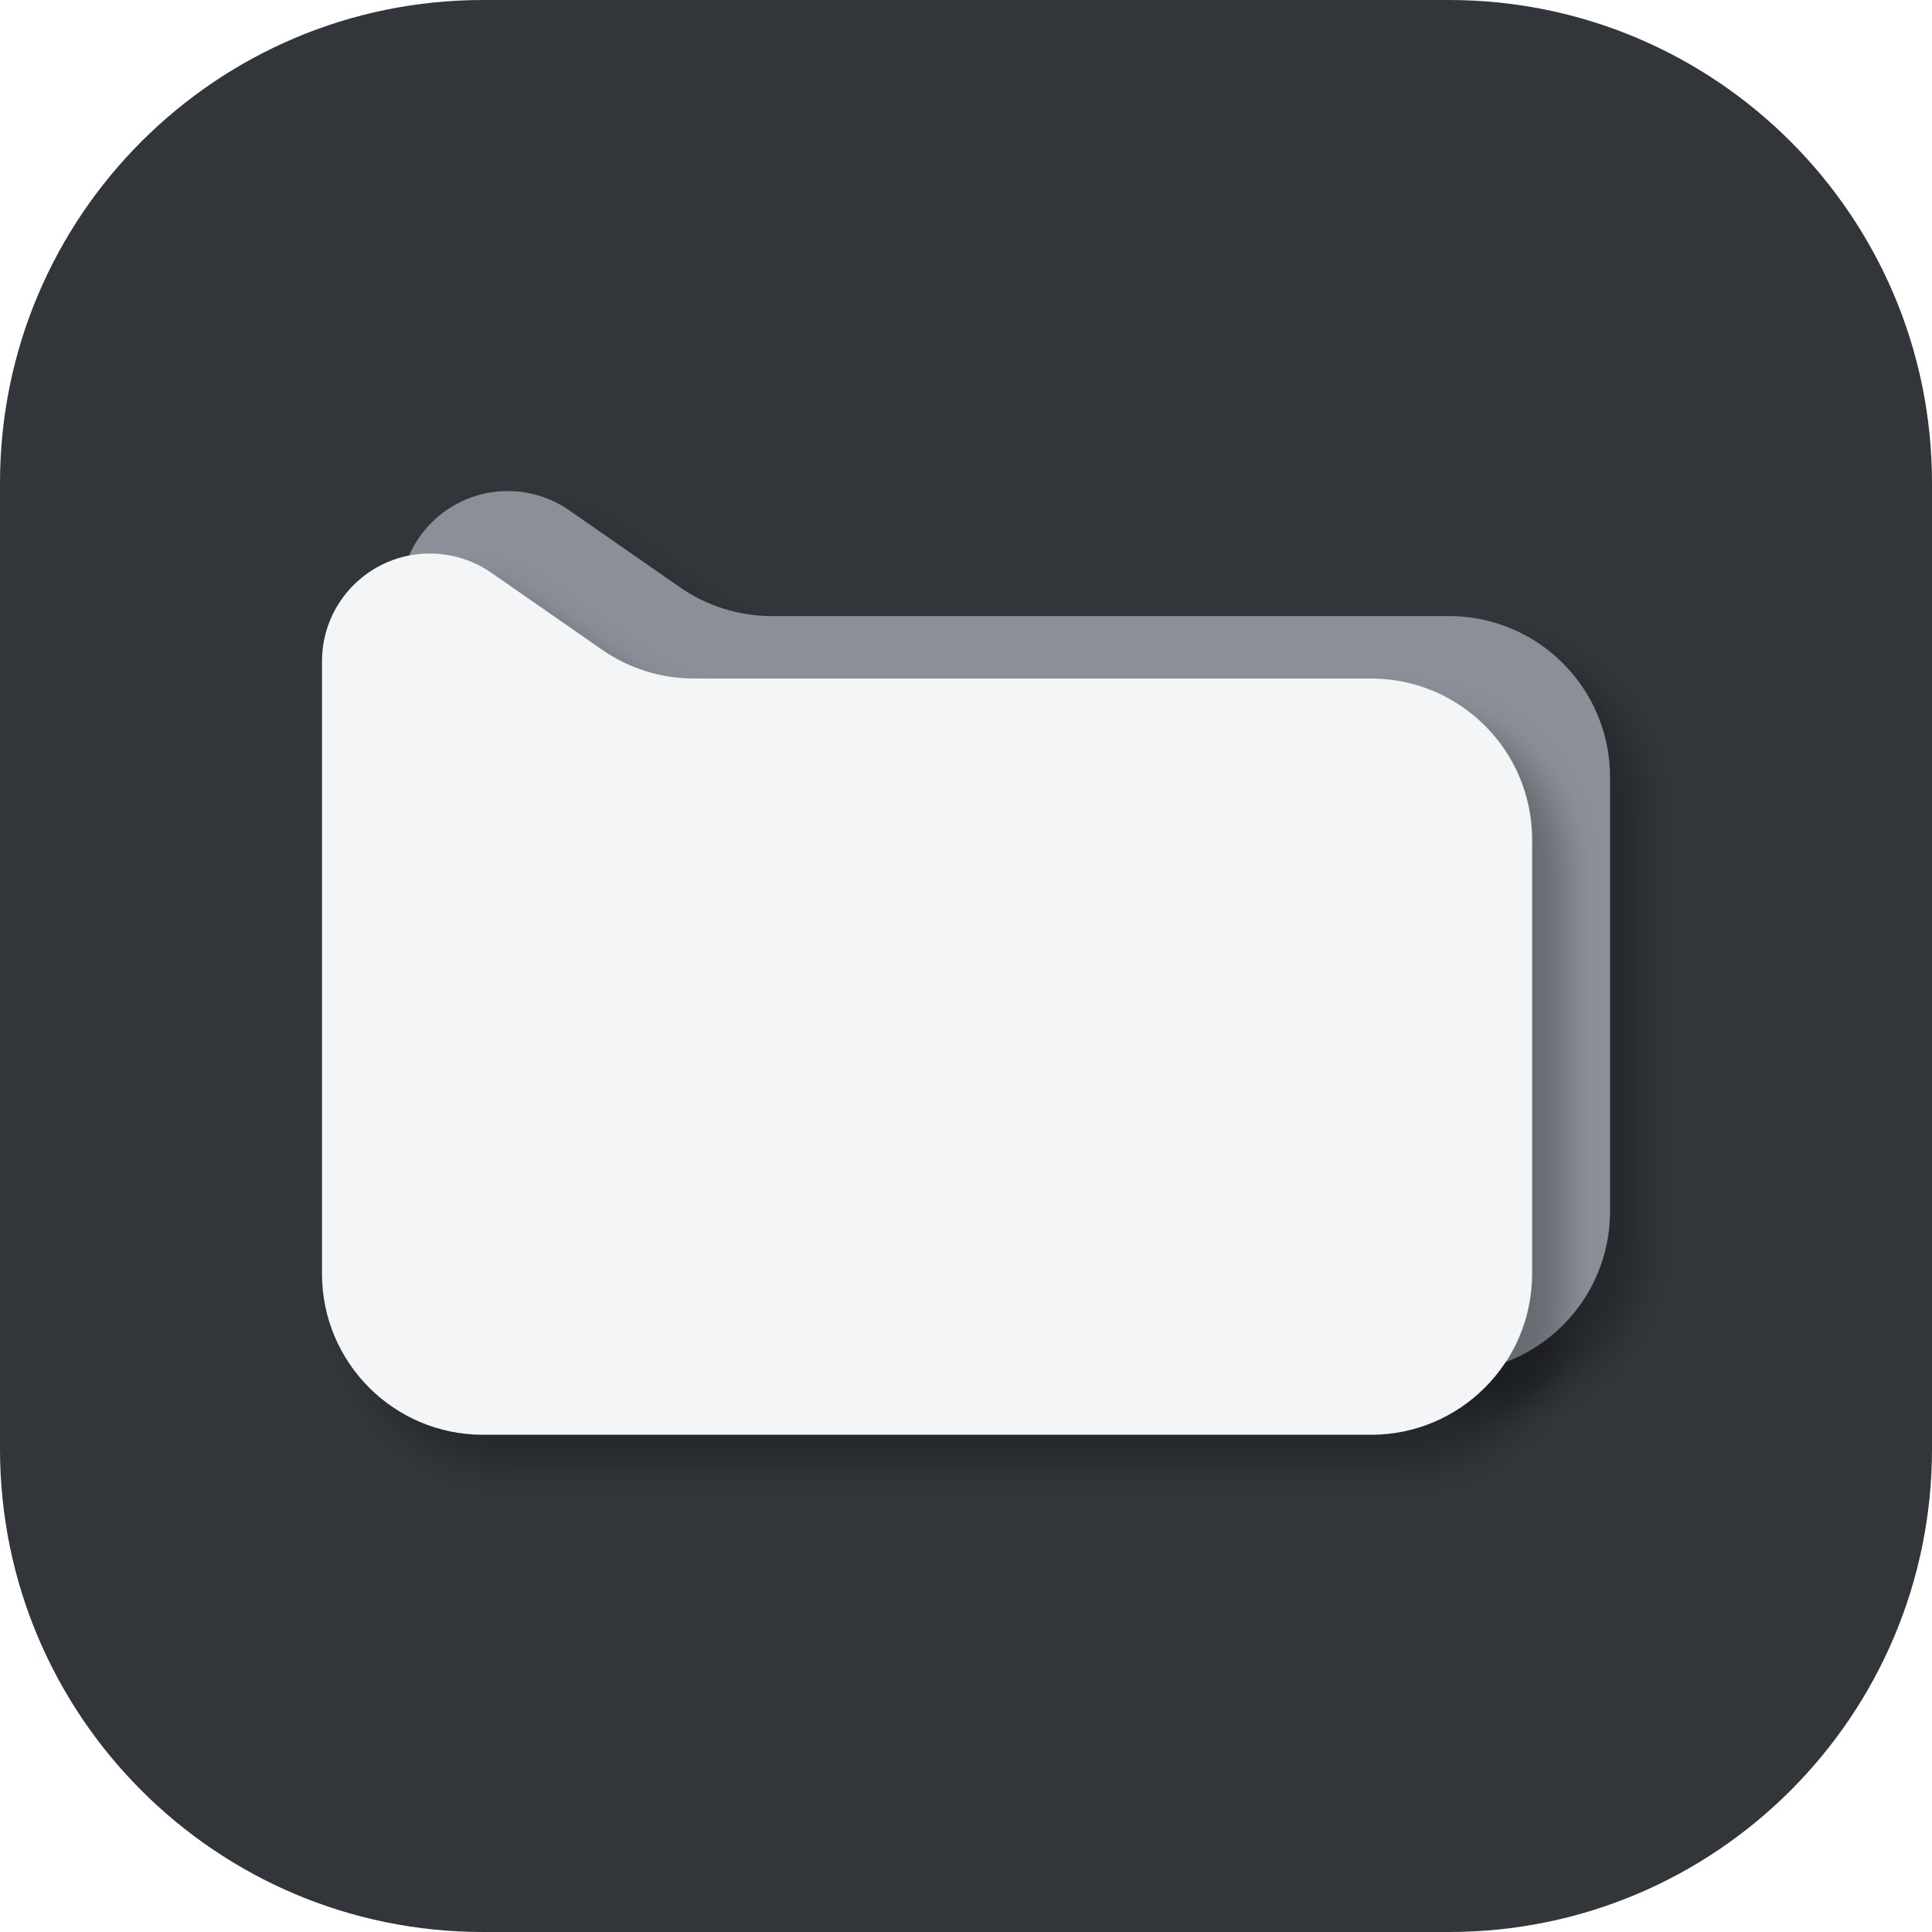
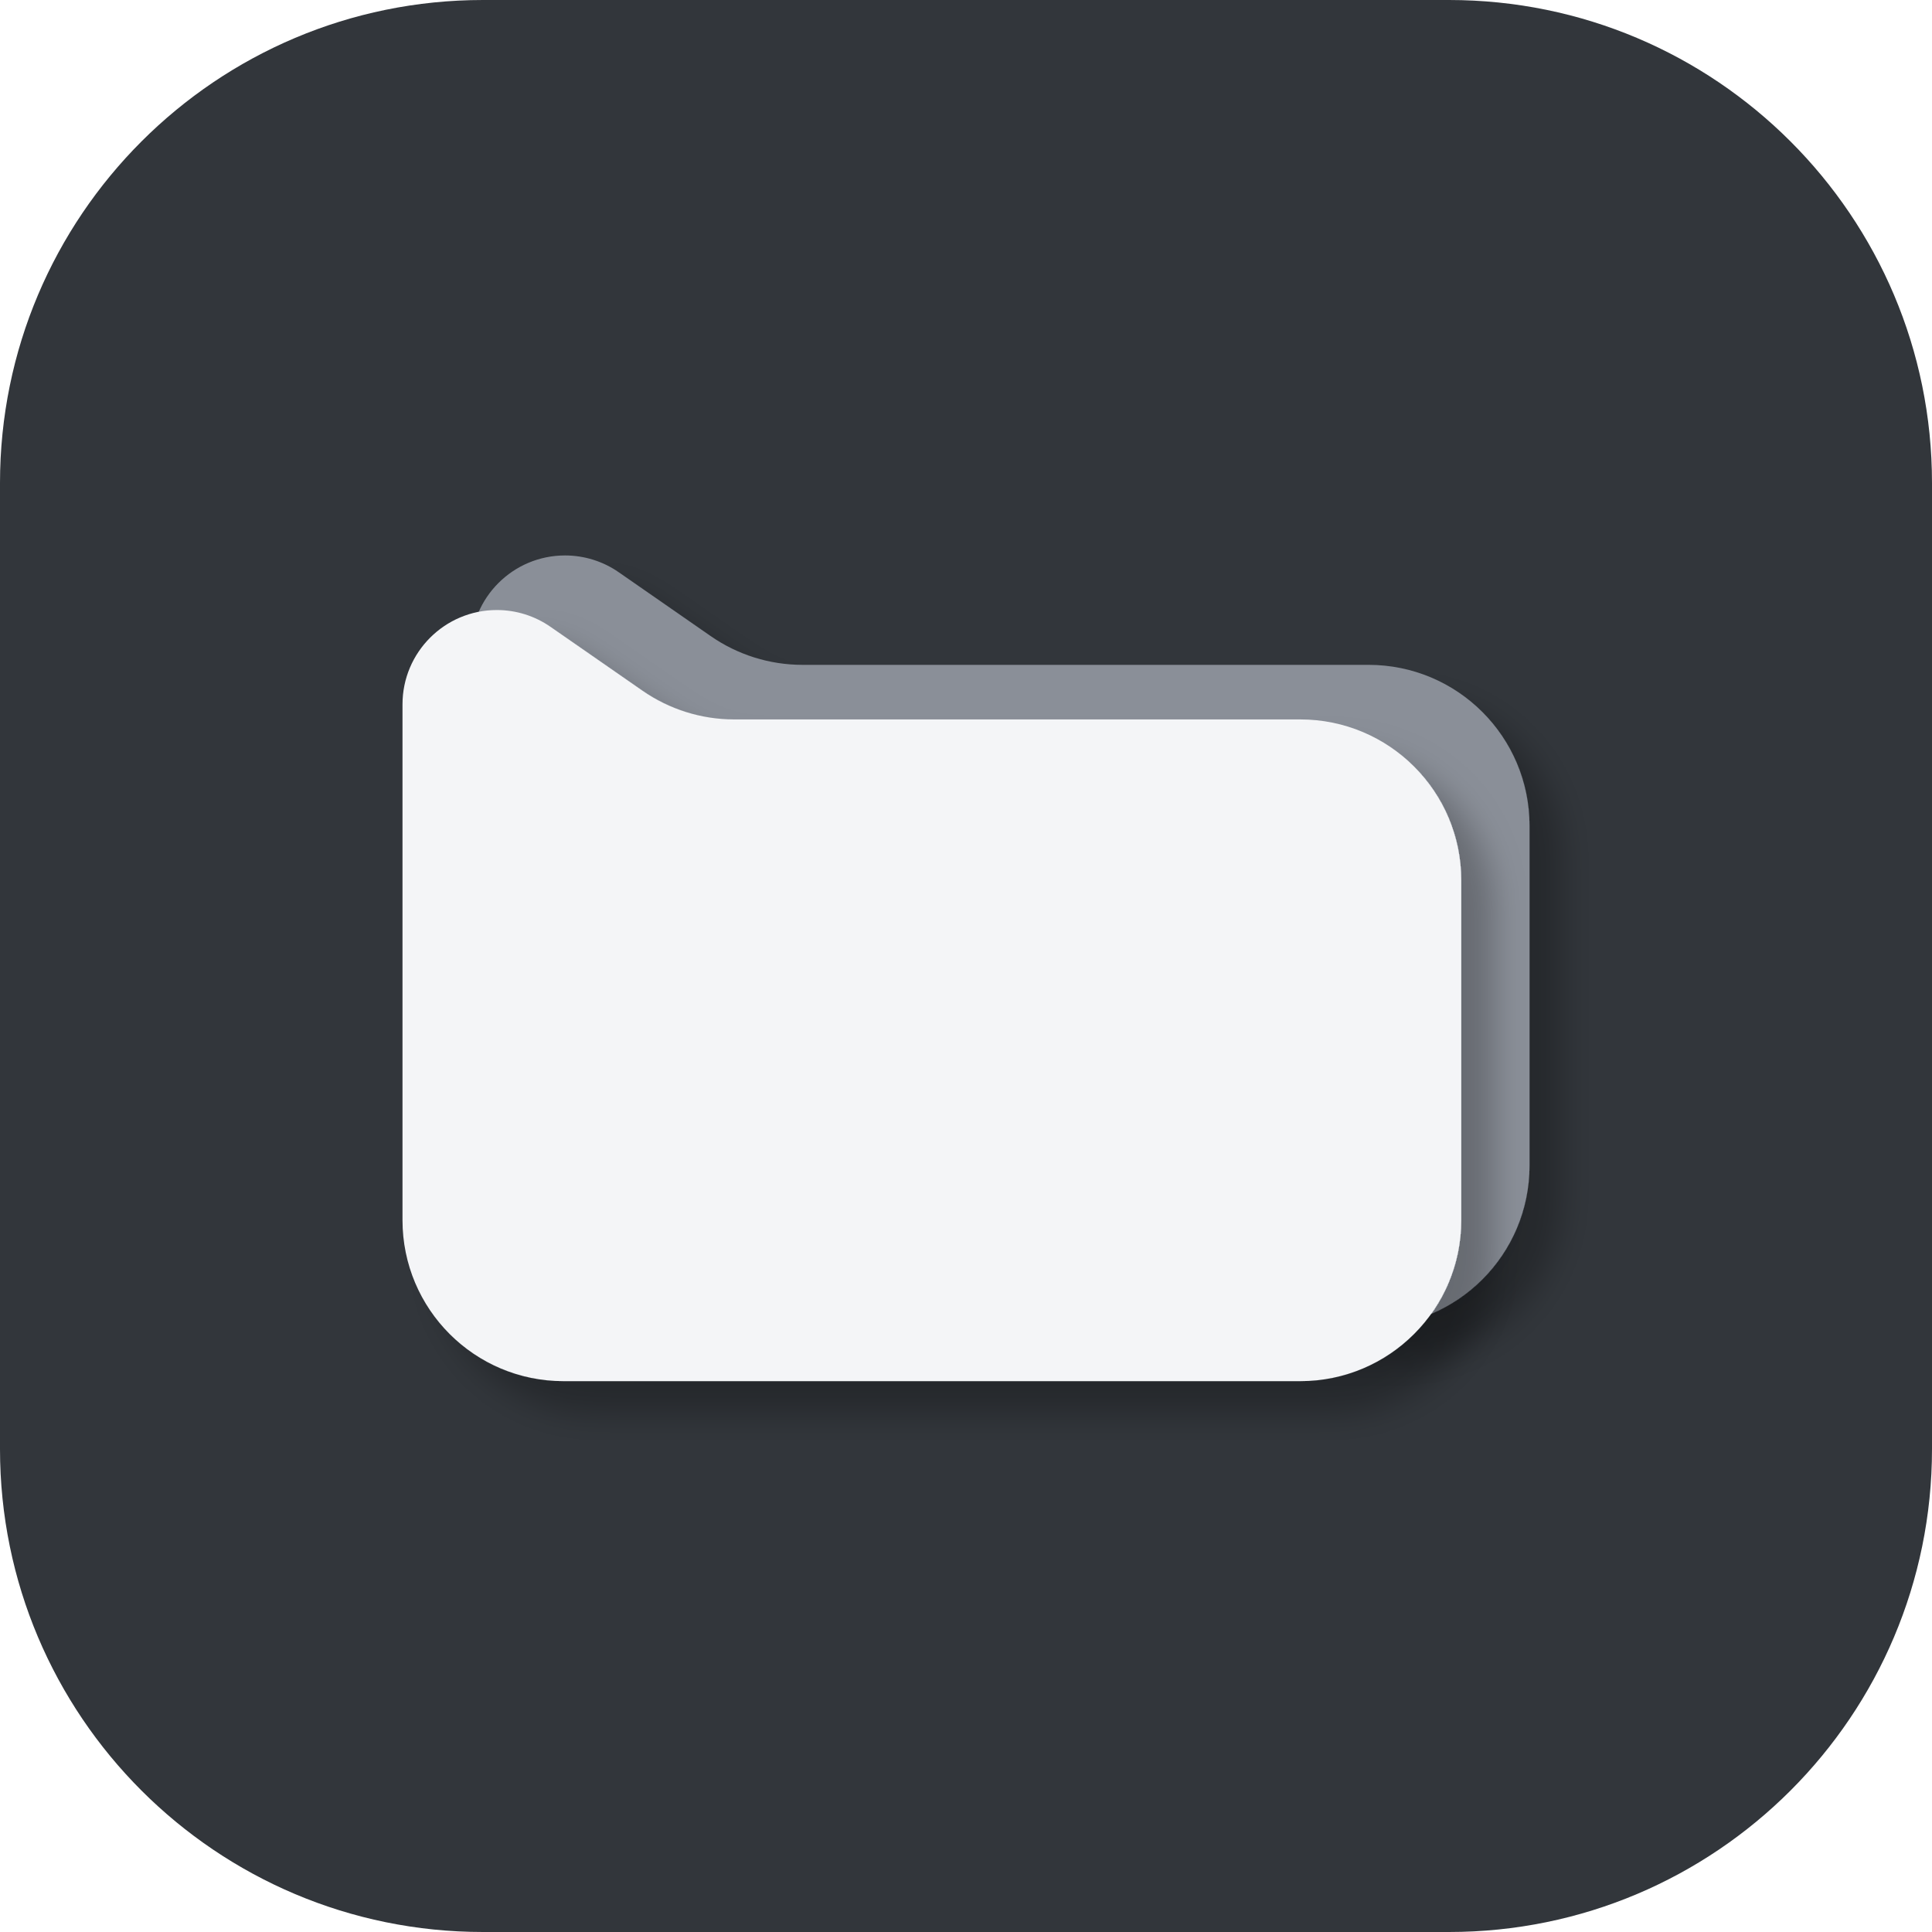
<svg xmlns="http://www.w3.org/2000/svg" width="24" height="24" viewBox="0 0 24 24" fill="none">
  <rect width="24" height="24" rx="6" fill="#32363B" />
-   <g filter="url(#filter0_d_101_668)">
-     <path d="M20 15.048C20 16.152 19.105 17.048 18 17.048H6.969C5.864 17.048 4.969 16.152 4.969 15.048V7.439C4.969 6.7 5.568 6.1 6.308 6.1C6.581 6.1 6.848 6.184 7.072 6.34L8.447 7.296C8.782 7.529 9.18 7.653 9.588 7.653H18C19.105 7.653 20 8.549 20 9.653V15.048Z" fill="#8A8F98" />
+   <g filter="url(#filter0_d_272_64)">
+     <path d="M19 14.479C19 15.584 18.105 16.479 17 16.479H7.848C6.743 16.479 5.848 15.584 5.848 14.479V8.072C5.848 7.425 6.372 6.9 7.019 6.9C7.258 6.9 7.492 6.973 7.688 7.11L8.827 7.901C9.162 8.134 9.56 8.259 9.968 8.259H17C18.105 8.259 19 9.154 19 10.259V14.479Z" fill="#8A8F98" />
  </g>
-   <g filter="url(#filter1_d_101_668)">
-     <path d="M19.031 15.823C19.031 16.928 18.136 17.823 17.031 17.823H6C4.895 17.823 4 16.928 4 15.823V8.215C4 7.475 4.599 6.876 5.339 6.876C5.612 6.876 5.879 6.959 6.103 7.115L7.478 8.071C7.813 8.304 8.211 8.429 8.62 8.429H17.031C18.136 8.429 19.031 9.324 19.031 10.429V15.823Z" fill="#F4F5F7" />
+   <g filter="url(#filter1_d_272_64)">
+     <path d="M18.152 15.157C18.152 16.262 17.257 17.157 16.152 17.157H7C5.895 17.157 5 16.262 5 15.157V8.75C5 8.103 5.525 7.578 6.172 7.578C6.411 7.578 6.644 7.651 6.84 7.788L7.979 8.579C8.314 8.812 8.712 8.937 9.12 8.937H16.152C17.257 8.937 18.152 9.832 18.152 10.937V15.157Z" fill="#F4F5F7" />
  </g>
  <defs>
-     <filter id="filter0_d_101_668" x="4.969" y="6.101" width="15.831" height="11.747" filterUnits="userSpaceOnUse" color-interpolation-filters="sRGB">
+     <filter id="filter0_d_272_64" x="5.848" y="6.9" width="13.952" height="10.379" filterUnits="userSpaceOnUse" color-interpolation-filters="sRGB">
      <feFlood flood-opacity="0" result="BackgroundImageFix" />
      <feColorMatrix in="SourceAlpha" type="matrix" values="0 0 0 0 0 0 0 0 0 0 0 0 0 0 0 0 0 0 127 0" result="hardAlpha" />
      <feOffset dx="0.4" dy="0.4" />
      <feGaussianBlur stdDeviation="0.2" />
      <feComposite in2="hardAlpha" operator="out" />
      <feColorMatrix type="matrix" values="0 0 0 0 0 0 0 0 0 0 0 0 0 0 0 0 0 0 0.25 0" />
-       <feBlend mode="normal" in2="BackgroundImageFix" result="effect1_dropShadow_101_668" />
-       <feBlend mode="normal" in="SourceGraphic" in2="effect1_dropShadow_101_668" result="shape" />
+       <feBlend mode="normal" in2="BackgroundImageFix" result="effect1_dropShadow_272_64" />
+       <feBlend mode="normal" in="SourceGraphic" in2="effect1_dropShadow_272_64" result="shape" />
    </filter>
-     <filter id="filter1_d_101_668" x="4" y="6.876" width="15.831" height="11.747" filterUnits="userSpaceOnUse" color-interpolation-filters="sRGB">
+     <filter id="filter1_d_272_64" x="5" y="7.578" width="13.952" height="10.379" filterUnits="userSpaceOnUse" color-interpolation-filters="sRGB">
      <feFlood flood-opacity="0" result="BackgroundImageFix" />
      <feColorMatrix in="SourceAlpha" type="matrix" values="0 0 0 0 0 0 0 0 0 0 0 0 0 0 0 0 0 0 127 0" result="hardAlpha" />
      <feOffset dx="0.4" dy="0.4" />
      <feGaussianBlur stdDeviation="0.2" />
      <feComposite in2="hardAlpha" operator="out" />
      <feColorMatrix type="matrix" values="0 0 0 0 0 0 0 0 0 0 0 0 0 0 0 0 0 0 0.25 0" />
-       <feBlend mode="normal" in2="BackgroundImageFix" result="effect1_dropShadow_101_668" />
-       <feBlend mode="normal" in="SourceGraphic" in2="effect1_dropShadow_101_668" result="shape" />
+       <feBlend mode="normal" in2="BackgroundImageFix" result="effect1_dropShadow_272_64" />
+       <feBlend mode="normal" in="SourceGraphic" in2="effect1_dropShadow_272_64" result="shape" />
    </filter>
  </defs>
</svg>
